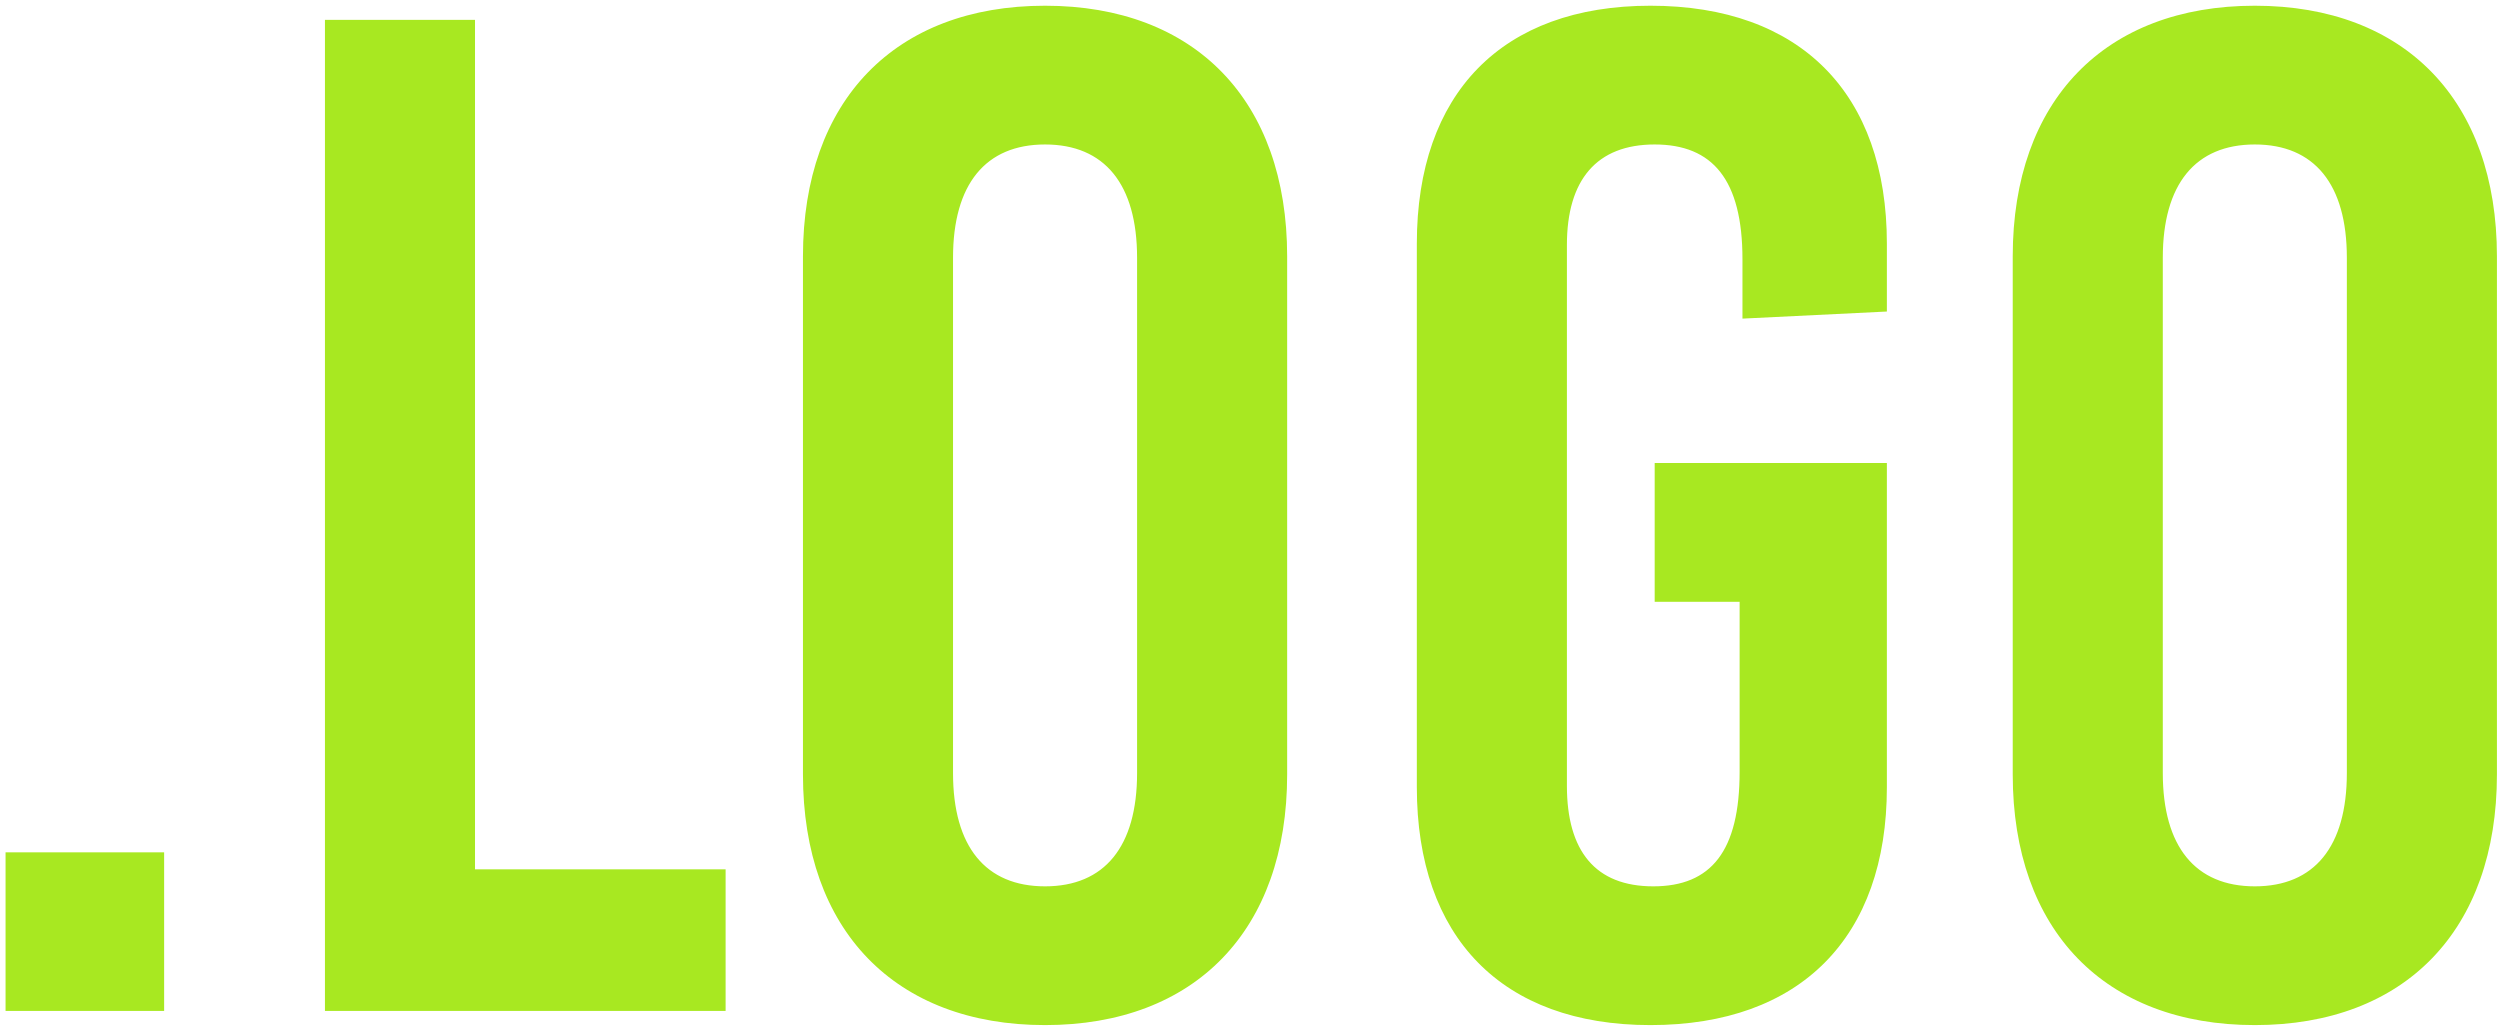
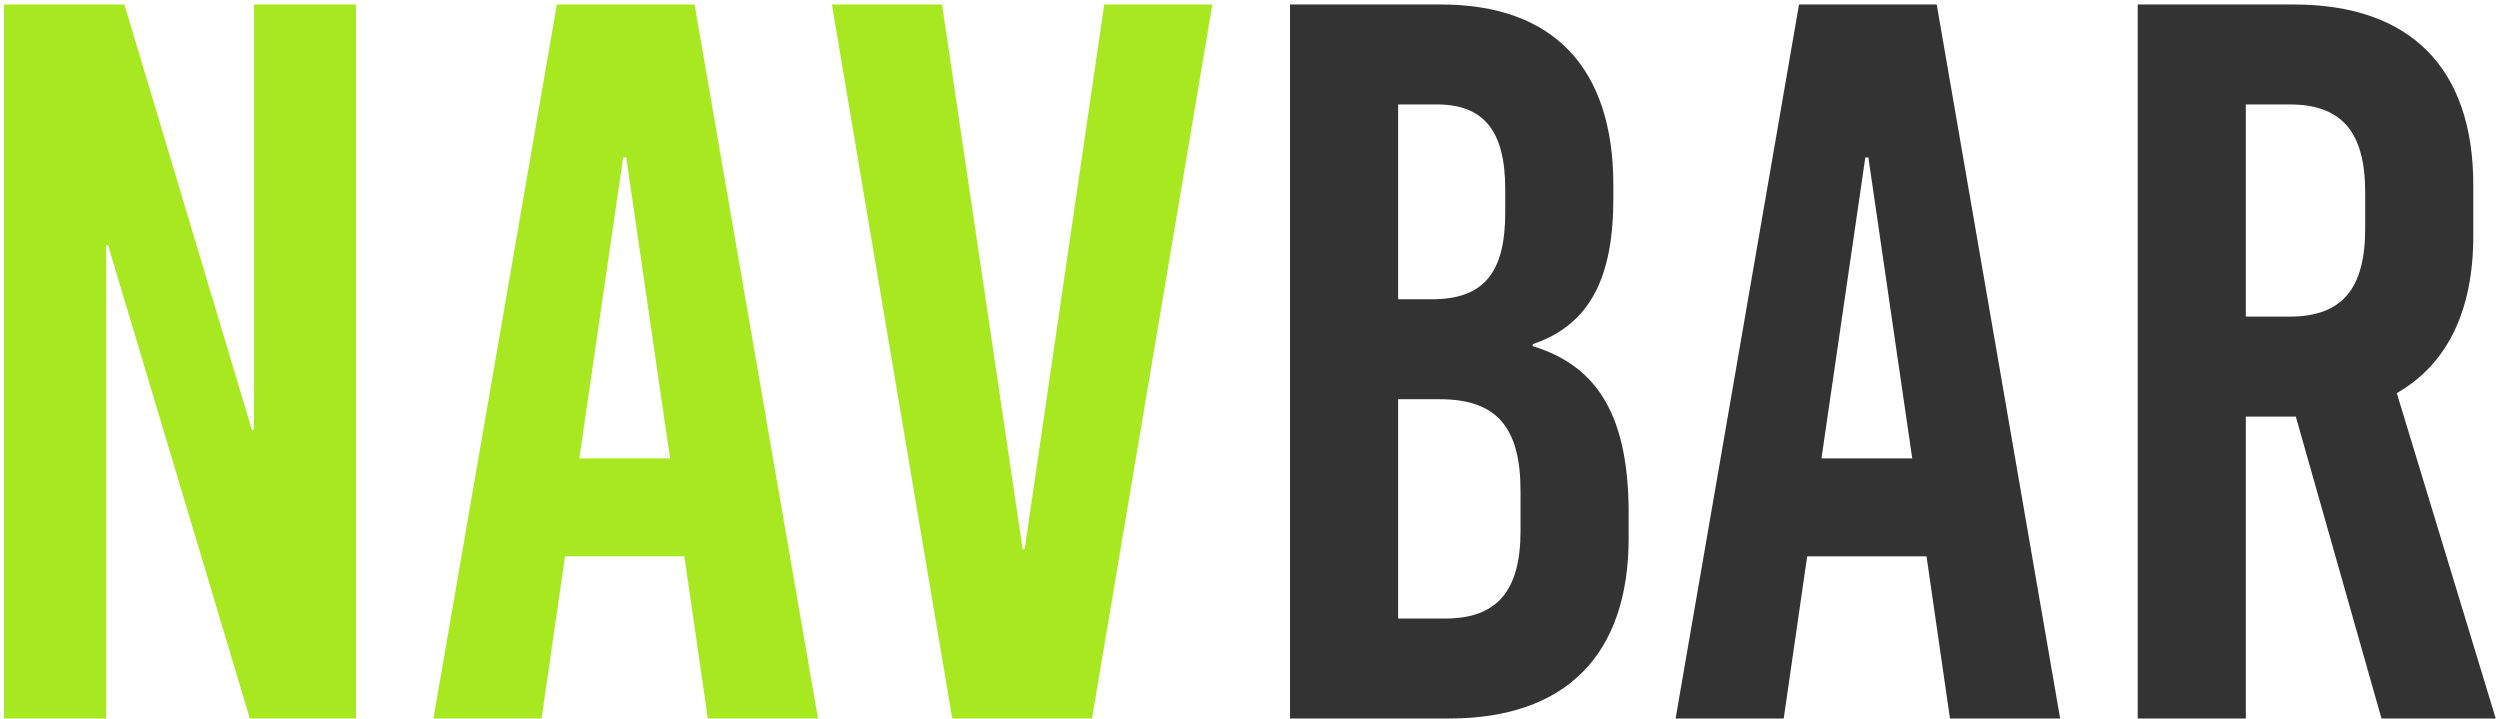
- <svg xmlns="http://www.w3.org/2000/svg" width="366" height="151" viewBox="0 0 366 151" fill="none">
-   <path d="M24.029 124.786H0.814V148H24.029V124.786ZM69.542 2.911H47.572V148H106.229V127.273H69.542V2.911ZM152.996 0.838C131.025 0.838 117.553 14.725 117.553 37.525V113.386C117.553 136.186 131.025 150.073 152.996 150.073C174.967 150.073 188.439 136.186 188.439 113.386V37.525C188.439 14.725 174.967 0.838 152.996 0.838ZM152.996 21.151C161.701 21.151 166.469 26.954 166.469 37.732V113.179C166.469 123.957 161.701 129.76 152.996 129.76C144.291 129.76 139.523 123.957 139.523 113.179V37.732C139.523 26.954 144.291 21.151 152.996 21.151ZM241.623 0.838C219.86 0.838 207.424 13.689 207.424 35.66V115.251C207.424 137.222 219.86 150.073 241.623 150.073C263.594 150.073 276.238 137.222 276.238 115.251V67.786H242.245V88.099H254.681V112.971C254.681 124.578 250.536 129.76 242.038 129.76C233.54 129.76 229.395 124.578 229.395 115.044V35.867C229.395 26.332 233.747 21.151 242.245 21.151C250.743 21.151 255.096 26.332 255.096 37.94V46.645L276.238 45.608V35.66C276.238 13.689 263.594 0.838 241.623 0.838ZM330.107 0.838C308.136 0.838 294.664 14.725 294.664 37.525V113.386C294.664 136.186 308.136 150.073 330.107 150.073C352.077 150.073 365.55 136.186 365.55 113.386V37.525C365.55 14.725 352.077 0.838 330.107 0.838ZM330.107 21.151C338.812 21.151 343.579 26.954 343.579 37.732V113.179C343.579 123.957 338.812 129.76 330.107 129.76C321.401 129.76 316.634 123.957 316.634 113.179V37.732C316.634 26.954 321.401 21.151 330.107 21.151Z" fill="#A8E821" />
+ <svg xmlns="http://www.w3.org/2000/svg" width="508" height="146" viewBox="0 0 508 146" fill="none">
+   <path d="M72.323 0.911H51.596V87.343H51.181L25.272 0.911H0.814V146H21.541V49.827H21.956L50.767 146H72.323V0.911ZM141.133 0.911H113.152L88.072 146H110.043L114.81 113.044H139.06L143.828 146H166.213L141.133 0.911ZM127.246 32.001L136.159 93.146H117.712L126.624 32.001H127.246ZM246.349 0.911H224.378L208.211 111.593H207.796L191.422 0.911H169.037L193.495 146H221.891L246.349 0.911Z" fill="#A8E821" />
+   <path d="M292.805 0.911H262.129V146H294.463C318.092 146 330.942 133.149 330.942 109.313V104.339C330.942 85.27 325.139 74.492 311.459 70.346V69.932C323.066 65.994 327.833 56.459 327.833 40.292V37.598C327.833 13.762 315.604 0.911 292.805 0.911ZM291.976 21.223C301.51 21.223 305.863 26.612 305.863 38.427V43.194C305.863 55.423 301.51 60.812 290.939 60.812H284.099V21.223H291.976ZM292.597 81.124C304.204 81.124 308.972 86.928 308.972 99.779V107.862C308.972 120.091 304.204 125.688 293.634 125.688H284.099V81.124H292.597ZM393.541 0.911H365.56L340.48 146H362.451L367.218 113.044H391.468L396.236 146H418.621L393.541 0.911ZM379.654 32.001L388.567 93.146H370.12L379.032 32.001H379.654ZM507.133 146L487.028 79.881C497.184 74.077 502.573 63.299 502.573 47.961V37.598C502.573 13.762 489.723 0.911 466.094 0.911H434.381V146H456.352V84.648H466.508L483.919 146H507.133ZM465.265 21.223C475.836 21.223 480.603 26.82 480.603 39.049V46.51C480.603 58.739 475.836 64.336 465.265 64.336H456.352V21.223H465.265Z" fill="#333333" />
</svg>
